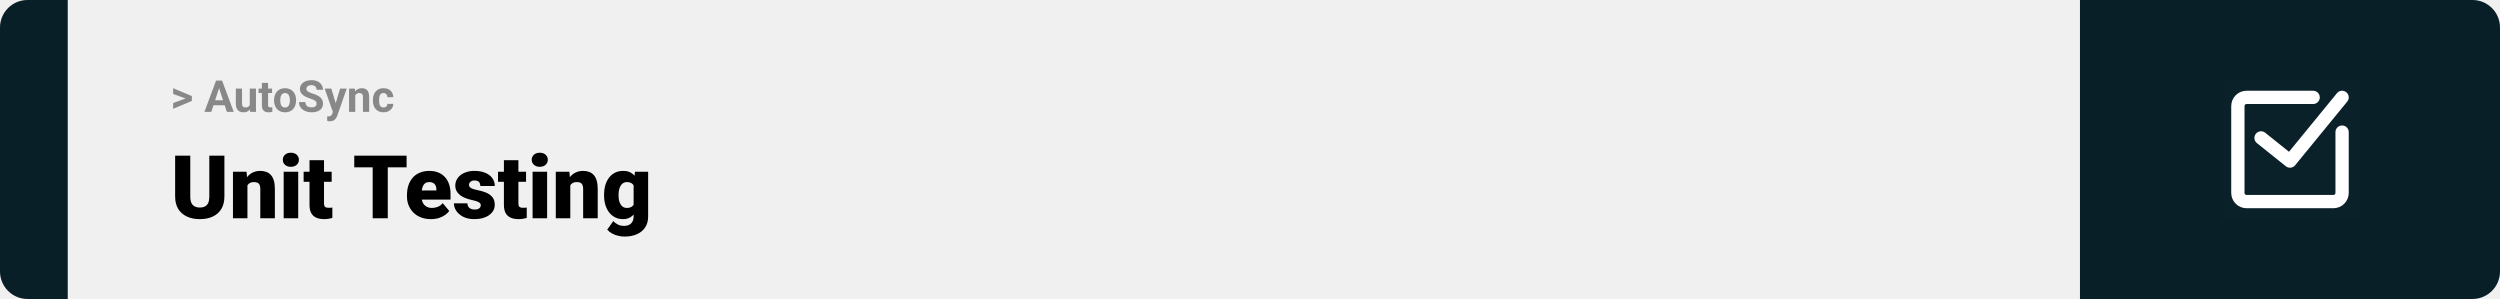
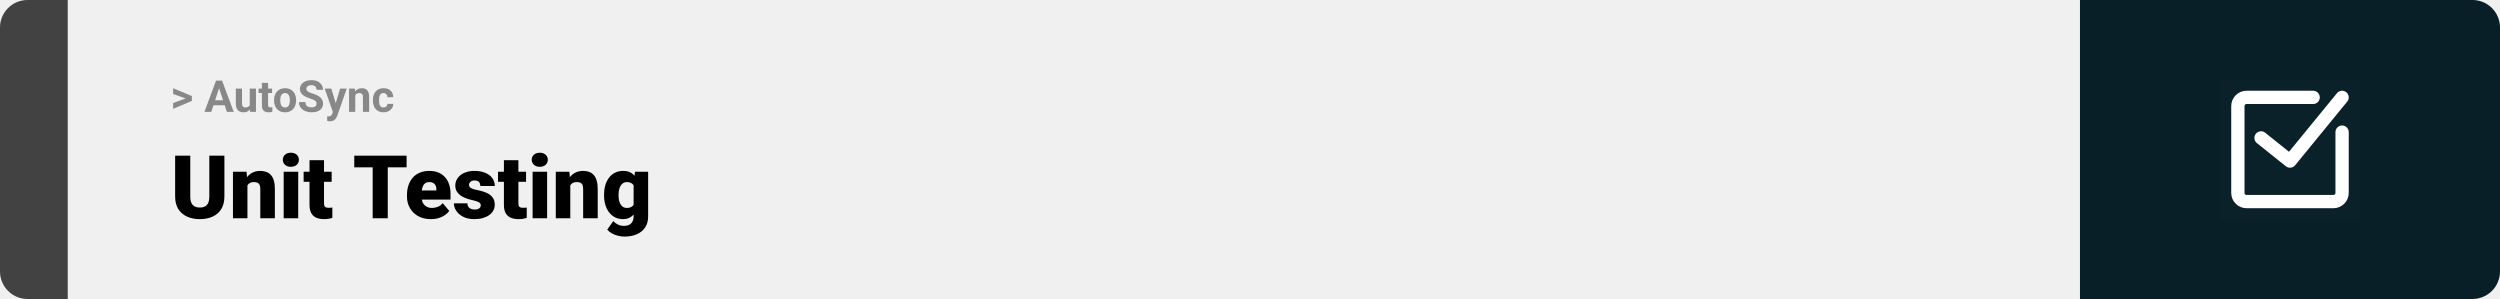
<svg xmlns="http://www.w3.org/2000/svg" width="1363" height="163" viewBox="0 0 1363 163" fill="none">
-   <path d="M0 15C0 6.716 6.716 0 15 0H37V163H15C6.716 163 0 156.284 0 148V15Z" fill="#091F27" />
+   <path d="M0 15C0 6.716 6.716 0 15 0H37V163H15C6.716 163 0 156.284 0 148V15Z" fill="#424242" />
  <rect width="1097" height="163" transform="translate(37)" fill="#F0F0F0" />
  <path d="M101.906 53.922L94.394 51.238V48.086L104.602 52.375V54.637L101.906 53.922ZM94.394 56.172L101.918 53.43L104.602 52.785V55.035L94.394 59.324V56.172ZM119.836 46.855L115.195 61H111.457L117.797 43.938H120.176L119.836 46.855ZM123.691 61L119.039 46.855L118.664 43.938H121.066L127.441 61H123.691ZM123.48 54.648V57.402H114.469V54.648H123.48ZM136.172 57.965V48.32H139.547V61H136.371L136.172 57.965ZM136.547 55.363L137.543 55.34C137.543 56.184 137.445 56.969 137.25 57.695C137.055 58.414 136.762 59.039 136.371 59.57C135.98 60.094 135.488 60.504 134.895 60.801C134.301 61.09 133.602 61.234 132.797 61.234C132.18 61.234 131.609 61.148 131.086 60.977C130.57 60.797 130.125 60.52 129.75 60.145C129.383 59.762 129.094 59.273 128.883 58.68C128.68 58.078 128.578 57.355 128.578 56.512V48.32H131.953V56.535C131.953 56.91 131.996 57.227 132.082 57.484C132.176 57.742 132.305 57.953 132.469 58.117C132.633 58.281 132.824 58.398 133.043 58.469C133.27 58.539 133.52 58.574 133.793 58.574C134.488 58.574 135.035 58.434 135.434 58.152C135.84 57.871 136.125 57.488 136.289 57.004C136.461 56.512 136.547 55.965 136.547 55.363ZM148.336 48.32V50.711H140.953V48.32H148.336ZM142.781 45.191H146.156V57.18C146.156 57.547 146.203 57.828 146.297 58.023C146.398 58.219 146.547 58.355 146.742 58.434C146.938 58.504 147.184 58.539 147.48 58.539C147.691 58.539 147.879 58.531 148.043 58.516C148.215 58.492 148.359 58.469 148.477 58.445L148.488 60.93C148.199 61.023 147.887 61.098 147.551 61.152C147.215 61.207 146.844 61.234 146.438 61.234C145.695 61.234 145.047 61.113 144.492 60.871C143.945 60.621 143.523 60.223 143.227 59.676C142.93 59.129 142.781 58.41 142.781 57.52V45.191ZM149.414 54.789V54.543C149.414 53.613 149.547 52.758 149.812 51.977C150.078 51.188 150.465 50.504 150.973 49.926C151.48 49.348 152.105 48.898 152.848 48.578C153.59 48.25 154.441 48.086 155.402 48.086C156.363 48.086 157.219 48.25 157.969 48.578C158.719 48.898 159.348 49.348 159.855 49.926C160.371 50.504 160.762 51.188 161.027 51.977C161.293 52.758 161.426 53.613 161.426 54.543V54.789C161.426 55.711 161.293 56.566 161.027 57.355C160.762 58.137 160.371 58.82 159.855 59.406C159.348 59.984 158.723 60.434 157.98 60.754C157.238 61.074 156.387 61.234 155.426 61.234C154.465 61.234 153.609 61.074 152.859 60.754C152.117 60.434 151.488 59.984 150.973 59.406C150.465 58.82 150.078 58.137 149.812 57.355C149.547 56.566 149.414 55.711 149.414 54.789ZM152.789 54.543V54.789C152.789 55.32 152.836 55.816 152.93 56.277C153.023 56.738 153.172 57.145 153.375 57.496C153.586 57.84 153.859 58.109 154.195 58.305C154.531 58.5 154.941 58.598 155.426 58.598C155.895 58.598 156.297 58.5 156.633 58.305C156.969 58.109 157.238 57.84 157.441 57.496C157.645 57.145 157.793 56.738 157.887 56.277C157.988 55.816 158.039 55.32 158.039 54.789V54.543C158.039 54.027 157.988 53.543 157.887 53.09C157.793 52.629 157.641 52.223 157.43 51.871C157.227 51.512 156.957 51.23 156.621 51.027C156.285 50.824 155.879 50.723 155.402 50.723C154.926 50.723 154.52 50.824 154.184 51.027C153.855 51.23 153.586 51.512 153.375 51.871C153.172 52.223 153.023 52.629 152.93 53.09C152.836 53.543 152.789 54.027 152.789 54.543ZM172.594 56.535C172.594 56.23 172.547 55.957 172.453 55.715C172.367 55.465 172.203 55.238 171.961 55.035C171.719 54.824 171.379 54.617 170.941 54.414C170.504 54.211 169.938 54 169.242 53.781C168.469 53.531 167.734 53.25 167.039 52.938C166.352 52.625 165.742 52.262 165.211 51.848C164.688 51.426 164.273 50.938 163.969 50.383C163.672 49.828 163.523 49.184 163.523 48.449C163.523 47.738 163.68 47.094 163.992 46.516C164.305 45.93 164.742 45.43 165.305 45.016C165.867 44.594 166.531 44.27 167.297 44.043C168.07 43.816 168.918 43.703 169.84 43.703C171.098 43.703 172.195 43.93 173.133 44.383C174.07 44.836 174.797 45.457 175.312 46.246C175.836 47.035 176.098 47.938 176.098 48.953H172.605C172.605 48.453 172.5 48.016 172.289 47.641C172.086 47.258 171.773 46.957 171.352 46.738C170.938 46.52 170.414 46.41 169.781 46.41C169.172 46.41 168.664 46.504 168.258 46.691C167.852 46.871 167.547 47.117 167.344 47.43C167.141 47.734 167.039 48.078 167.039 48.461C167.039 48.75 167.109 49.012 167.25 49.246C167.398 49.48 167.617 49.699 167.906 49.902C168.195 50.105 168.551 50.297 168.973 50.477C169.395 50.656 169.883 50.832 170.438 51.004C171.367 51.285 172.184 51.602 172.887 51.953C173.598 52.305 174.191 52.699 174.668 53.137C175.145 53.574 175.504 54.07 175.746 54.625C175.988 55.18 176.109 55.809 176.109 56.512C176.109 57.254 175.965 57.918 175.676 58.504C175.387 59.09 174.969 59.586 174.422 59.992C173.875 60.398 173.223 60.707 172.465 60.918C171.707 61.129 170.859 61.234 169.922 61.234C169.078 61.234 168.246 61.125 167.426 60.906C166.605 60.68 165.859 60.34 165.188 59.887C164.523 59.434 163.992 58.855 163.594 58.152C163.195 57.449 162.996 56.617 162.996 55.656H166.523C166.523 56.188 166.605 56.637 166.77 57.004C166.934 57.371 167.164 57.668 167.461 57.895C167.766 58.121 168.125 58.285 168.539 58.387C168.961 58.488 169.422 58.539 169.922 58.539C170.531 58.539 171.031 58.453 171.422 58.281C171.82 58.109 172.113 57.871 172.301 57.566C172.496 57.262 172.594 56.918 172.594 56.535ZM182.051 59.57L185.414 48.32H189.035L183.938 62.91C183.828 63.23 183.68 63.574 183.492 63.941C183.312 64.309 183.066 64.656 182.754 64.984C182.449 65.32 182.062 65.594 181.594 65.805C181.133 66.016 180.566 66.121 179.895 66.121C179.574 66.121 179.312 66.102 179.109 66.062C178.906 66.023 178.664 65.969 178.383 65.898V63.426C178.469 63.426 178.559 63.426 178.652 63.426C178.746 63.434 178.836 63.438 178.922 63.438C179.367 63.438 179.73 63.387 180.012 63.285C180.293 63.184 180.52 63.027 180.691 62.816C180.863 62.613 181 62.348 181.102 62.02L182.051 59.57ZM180.645 48.32L183.398 57.508L183.879 61.082L181.582 61.328L177.023 48.32H180.645ZM193.688 51.027V61H190.312V48.32H193.477L193.688 51.027ZM193.195 54.215H192.281C192.281 53.277 192.402 52.434 192.645 51.684C192.887 50.926 193.227 50.281 193.664 49.75C194.102 49.211 194.621 48.801 195.223 48.52C195.832 48.23 196.512 48.086 197.262 48.086C197.855 48.086 198.398 48.172 198.891 48.344C199.383 48.516 199.805 48.789 200.156 49.164C200.516 49.539 200.789 50.035 200.977 50.652C201.172 51.27 201.27 52.023 201.27 52.914V61H197.871V52.902C197.871 52.34 197.793 51.902 197.637 51.59C197.48 51.277 197.25 51.059 196.945 50.934C196.648 50.801 196.281 50.734 195.844 50.734C195.391 50.734 194.996 50.824 194.66 51.004C194.332 51.184 194.059 51.434 193.84 51.754C193.629 52.066 193.469 52.434 193.359 52.855C193.25 53.277 193.195 53.73 193.195 54.215ZM209.074 58.598C209.488 58.598 209.855 58.52 210.176 58.363C210.496 58.199 210.746 57.973 210.926 57.684C211.113 57.387 211.211 57.039 211.219 56.641H214.395C214.387 57.531 214.148 58.324 213.68 59.02C213.211 59.707 212.582 60.25 211.793 60.648C211.004 61.039 210.121 61.234 209.145 61.234C208.16 61.234 207.301 61.07 206.566 60.742C205.84 60.414 205.234 59.961 204.75 59.383C204.266 58.797 203.902 58.117 203.66 57.344C203.418 56.562 203.297 55.727 203.297 54.836V54.496C203.297 53.598 203.418 52.762 203.66 51.988C203.902 51.207 204.266 50.527 204.75 49.949C205.234 49.363 205.84 48.906 206.566 48.578C207.293 48.25 208.145 48.086 209.121 48.086C210.16 48.086 211.07 48.285 211.852 48.684C212.641 49.082 213.258 49.652 213.703 50.395C214.156 51.129 214.387 52 214.395 53.008H211.219C211.211 52.586 211.121 52.203 210.949 51.859C210.785 51.516 210.543 51.242 210.223 51.039C209.91 50.828 209.523 50.723 209.062 50.723C208.57 50.723 208.168 50.828 207.855 51.039C207.543 51.242 207.301 51.523 207.129 51.883C206.957 52.234 206.836 52.637 206.766 53.09C206.703 53.535 206.672 54.004 206.672 54.496V54.836C206.672 55.328 206.703 55.801 206.766 56.254C206.828 56.707 206.945 57.109 207.117 57.461C207.297 57.812 207.543 58.09 207.855 58.293C208.168 58.496 208.574 58.598 209.074 58.598Z" fill="#888888" />
  <path d="M114.117 84.875H122.344V107.164C122.344 109.82 121.789 112.07 120.68 113.914C119.57 115.742 118.016 117.125 116.016 118.062C114.016 119 111.664 119.469 108.961 119.469C106.289 119.469 103.938 119 101.906 118.062C99.891 117.125 98.312 115.742 97.172 113.914C96.047 112.07 95.484 109.82 95.484 107.164V84.875H103.734V107.164C103.734 108.57 103.938 109.719 104.344 110.609C104.75 111.484 105.344 112.125 106.125 112.531C106.906 112.938 107.852 113.141 108.961 113.141C110.086 113.141 111.031 112.938 111.797 112.531C112.562 112.125 113.141 111.484 113.531 110.609C113.922 109.719 114.117 108.57 114.117 107.164V84.875ZM134.906 99.055V119H127.008V93.641H134.414L134.906 99.055ZM133.969 105.453L132.117 105.5C132.117 103.562 132.352 101.836 132.82 100.32C133.289 98.789 133.953 97.492 134.812 96.43C135.672 95.367 136.695 94.562 137.883 94.016C139.086 93.453 140.422 93.172 141.891 93.172C143.062 93.172 144.133 93.344 145.102 93.688C146.086 94.031 146.93 94.586 147.633 95.352C148.352 96.117 148.898 97.133 149.273 98.398C149.664 99.648 149.859 101.195 149.859 103.039V119H141.914V103.016C141.914 102 141.773 101.227 141.492 100.695C141.211 100.148 140.805 99.773 140.273 99.57C139.742 99.367 139.094 99.266 138.328 99.266C137.516 99.266 136.828 99.422 136.266 99.734C135.703 100.047 135.25 100.484 134.906 101.047C134.578 101.594 134.336 102.242 134.18 102.992C134.039 103.742 133.969 104.562 133.969 105.453ZM162.586 93.641V119H154.664V93.641H162.586ZM154.195 87.102C154.195 85.977 154.602 85.055 155.414 84.336C156.227 83.617 157.281 83.258 158.578 83.258C159.875 83.258 160.93 83.617 161.742 84.336C162.555 85.055 162.961 85.977 162.961 87.102C162.961 88.227 162.555 89.148 161.742 89.867C160.93 90.586 159.875 90.945 158.578 90.945C157.281 90.945 156.227 90.586 155.414 89.867C154.602 89.148 154.195 88.227 154.195 87.102ZM180.82 93.641V99.125H165.539V93.641H180.82ZM168.75 87.336H176.648V110.727C176.648 111.398 176.727 111.922 176.883 112.297C177.039 112.656 177.305 112.914 177.68 113.07C178.07 113.211 178.586 113.281 179.227 113.281C179.68 113.281 180.055 113.273 180.352 113.258C180.648 113.227 180.93 113.188 181.195 113.141V118.789C180.523 119.008 179.82 119.172 179.086 119.281C178.352 119.406 177.57 119.469 176.742 119.469C175.055 119.469 173.609 119.203 172.406 118.672C171.219 118.141 170.312 117.305 169.688 116.164C169.062 115.023 168.75 113.539 168.75 111.711V87.336ZM211.406 84.875V119H203.18V84.875H211.406ZM221.672 84.875V91.227H193.148V84.875H221.672ZM234.961 119.469C232.898 119.469 231.055 119.148 229.43 118.508C227.805 117.852 226.43 116.953 225.305 115.812C224.195 114.672 223.344 113.359 222.75 111.875C222.172 110.391 221.883 108.82 221.883 107.164V106.273C221.883 104.414 222.141 102.695 222.656 101.117C223.172 99.523 223.938 98.133 224.953 96.945C225.969 95.758 227.242 94.836 228.773 94.18C230.305 93.508 232.086 93.172 234.117 93.172C235.914 93.172 237.523 93.461 238.945 94.039C240.367 94.617 241.57 95.445 242.555 96.523C243.555 97.602 244.312 98.906 244.828 100.438C245.359 101.969 245.625 103.688 245.625 105.594V108.805H224.906V103.859H237.914V103.25C237.93 102.406 237.781 101.688 237.469 101.094C237.172 100.5 236.734 100.047 236.156 99.734C235.578 99.422 234.875 99.266 234.047 99.266C233.188 99.266 232.477 99.453 231.914 99.828C231.367 100.203 230.938 100.719 230.625 101.375C230.328 102.016 230.117 102.758 229.992 103.602C229.867 104.445 229.805 105.336 229.805 106.273V107.164C229.805 108.102 229.93 108.953 230.18 109.719C230.445 110.484 230.82 111.141 231.305 111.688C231.805 112.219 232.398 112.633 233.086 112.93C233.789 113.227 234.586 113.375 235.477 113.375C236.555 113.375 237.617 113.172 238.664 112.766C239.711 112.359 240.609 111.688 241.359 110.75L244.945 115.016C244.43 115.75 243.695 116.461 242.742 117.148C241.805 117.836 240.68 118.398 239.367 118.836C238.055 119.258 236.586 119.469 234.961 119.469ZM262.125 111.875C262.125 111.438 261.977 111.062 261.68 110.75C261.398 110.422 260.898 110.125 260.18 109.859C259.461 109.578 258.453 109.297 257.156 109.016C255.922 108.75 254.758 108.398 253.664 107.961C252.586 107.523 251.641 106.992 250.828 106.367C250.016 105.742 249.375 105 248.906 104.141C248.453 103.281 248.227 102.297 248.227 101.188C248.227 100.109 248.453 99.094 248.906 98.141C249.375 97.172 250.055 96.32 250.945 95.586C251.852 94.836 252.953 94.25 254.25 93.828C255.547 93.391 257.023 93.172 258.68 93.172C260.961 93.172 262.93 93.523 264.586 94.227C266.242 94.914 267.516 95.883 268.406 97.133C269.312 98.367 269.766 99.797 269.766 101.422H261.867C261.867 100.781 261.758 100.234 261.539 99.781C261.336 99.328 261 98.984 260.531 98.75C260.062 98.5 259.438 98.375 258.656 98.375C258.109 98.375 257.609 98.477 257.156 98.68C256.719 98.883 256.367 99.164 256.102 99.523C255.836 99.883 255.703 100.305 255.703 100.789C255.703 101.133 255.781 101.445 255.938 101.727C256.109 101.992 256.367 102.242 256.711 102.477C257.055 102.695 257.492 102.898 258.023 103.086C258.555 103.258 259.195 103.414 259.945 103.555C261.648 103.867 263.242 104.312 264.727 104.891C266.211 105.469 267.414 106.289 268.336 107.352C269.273 108.414 269.742 109.844 269.742 111.641C269.742 112.766 269.484 113.805 268.969 114.758C268.453 115.695 267.711 116.523 266.742 117.242C265.773 117.945 264.609 118.492 263.25 118.883C261.891 119.273 260.359 119.469 258.656 119.469C256.234 119.469 254.188 119.039 252.516 118.18C250.844 117.305 249.578 116.211 248.719 114.898C247.875 113.57 247.453 112.227 247.453 110.867H254.812C254.844 111.648 255.031 112.289 255.375 112.789C255.734 113.289 256.211 113.656 256.805 113.891C257.398 114.125 258.086 114.242 258.867 114.242C259.586 114.242 260.18 114.141 260.648 113.938C261.133 113.734 261.5 113.461 261.75 113.117C262 112.758 262.125 112.344 262.125 111.875ZM286.805 93.641V99.125H271.523V93.641H286.805ZM274.734 87.336H282.633V110.727C282.633 111.398 282.711 111.922 282.867 112.297C283.023 112.656 283.289 112.914 283.664 113.07C284.055 113.211 284.57 113.281 285.211 113.281C285.664 113.281 286.039 113.273 286.336 113.258C286.633 113.227 286.914 113.188 287.18 113.141V118.789C286.508 119.008 285.805 119.172 285.07 119.281C284.336 119.406 283.555 119.469 282.727 119.469C281.039 119.469 279.594 119.203 278.391 118.672C277.203 118.141 276.297 117.305 275.672 116.164C275.047 115.023 274.734 113.539 274.734 111.711V87.336ZM298.289 93.641V119H290.367V93.641H298.289ZM289.898 87.102C289.898 85.977 290.305 85.055 291.117 84.336C291.93 83.617 292.984 83.258 294.281 83.258C295.578 83.258 296.633 83.617 297.445 84.336C298.258 85.055 298.664 85.977 298.664 87.102C298.664 88.227 298.258 89.148 297.445 89.867C296.633 90.586 295.578 90.945 294.281 90.945C292.984 90.945 291.93 90.586 291.117 89.867C290.305 89.148 289.898 88.227 289.898 87.102ZM310.922 99.055V119H303.023V93.641H310.43L310.922 99.055ZM309.984 105.453L308.133 105.5C308.133 103.562 308.367 101.836 308.836 100.32C309.305 98.789 309.969 97.492 310.828 96.43C311.688 95.367 312.711 94.562 313.898 94.016C315.102 93.453 316.438 93.172 317.906 93.172C319.078 93.172 320.148 93.344 321.117 93.688C322.102 94.031 322.945 94.586 323.648 95.352C324.367 96.117 324.914 97.133 325.289 98.398C325.68 99.648 325.875 101.195 325.875 103.039V119H317.93V103.016C317.93 102 317.789 101.227 317.508 100.695C317.227 100.148 316.82 99.773 316.289 99.57C315.758 99.367 315.109 99.266 314.344 99.266C313.531 99.266 312.844 99.422 312.281 99.734C311.719 100.047 311.266 100.484 310.922 101.047C310.594 101.594 310.352 102.242 310.195 102.992C310.055 103.742 309.984 104.562 309.984 105.453ZM346.195 93.641H353.367V118.016C353.367 120.359 352.828 122.344 351.75 123.969C350.672 125.609 349.164 126.852 347.227 127.695C345.305 128.555 343.055 128.984 340.477 128.984C339.336 128.984 338.172 128.836 336.984 128.539C335.797 128.258 334.688 127.836 333.656 127.273C332.625 126.711 331.758 126.016 331.055 125.188L334.359 120.547C335 121.266 335.805 121.875 336.773 122.375C337.742 122.891 338.883 123.148 340.195 123.148C341.336 123.148 342.289 122.945 343.055 122.539C343.836 122.133 344.43 121.539 344.836 120.758C345.242 119.992 345.445 119.062 345.445 117.969V99.641L346.195 93.641ZM329.344 106.625V106.133C329.344 104.211 329.578 102.461 330.047 100.883C330.531 99.289 331.219 97.922 332.109 96.781C333.016 95.625 334.109 94.734 335.391 94.109C336.672 93.484 338.117 93.172 339.727 93.172C341.461 93.172 342.883 93.508 343.992 94.18C345.117 94.836 346.016 95.758 346.688 96.945C347.375 98.133 347.906 99.523 348.281 101.117C348.672 102.695 349 104.398 349.266 106.227V106.812C349 108.531 348.633 110.156 348.164 111.688C347.711 113.203 347.117 114.547 346.383 115.719C345.648 116.891 344.727 117.812 343.617 118.484C342.523 119.141 341.211 119.469 339.68 119.469C338.086 119.469 336.648 119.148 335.367 118.508C334.102 117.867 333.016 116.969 332.109 115.812C331.219 114.656 330.531 113.297 330.047 111.734C329.578 110.172 329.344 108.469 329.344 106.625ZM337.242 106.133V106.625C337.242 107.578 337.328 108.461 337.5 109.273C337.688 110.086 337.969 110.805 338.344 111.43C338.719 112.039 339.18 112.516 339.727 112.859C340.289 113.203 340.945 113.375 341.695 113.375C342.836 113.375 343.758 113.133 344.461 112.648C345.164 112.164 345.672 111.477 345.984 110.586C346.297 109.695 346.43 108.648 346.383 107.445V105.594C346.414 104.562 346.344 103.656 346.172 102.875C346 102.078 345.727 101.414 345.352 100.883C344.992 100.352 344.508 99.953 343.898 99.688C343.305 99.406 342.586 99.266 341.742 99.266C341.008 99.266 340.359 99.438 339.797 99.781C339.234 100.125 338.766 100.609 338.391 101.234C338.016 101.844 337.727 102.57 337.523 103.414C337.336 104.242 337.242 105.148 337.242 106.133Z" fill="black" />
  <path d="M1134 0H1348C1356.28 0 1363 6.716 1363 15V148C1363 156.284 1356.28 163 1348 163H1134V0Z" fill="#091F27" />
  <path d="M1210.62 43.625H1286.38V119.375H1210.62V43.625Z" fill="white" fill-opacity="0.01" />
  <path d="M1276.91 72.031V105.172C1276.91 107.787 1274.79 109.906 1272.17 109.906H1224.83C1222.21 109.906 1220.09 107.787 1220.09 105.172V57.828C1220.09 55.213 1222.21 53.094 1224.83 53.094H1261.12" stroke="white" stroke-width="7.24" stroke-linecap="round" stroke-linejoin="round" />
  <path d="M1232.72 75.188L1248.5 87.812L1276.91 53.094" stroke="white" stroke-width="7.24" stroke-linecap="round" stroke-linejoin="round" />
</svg>
